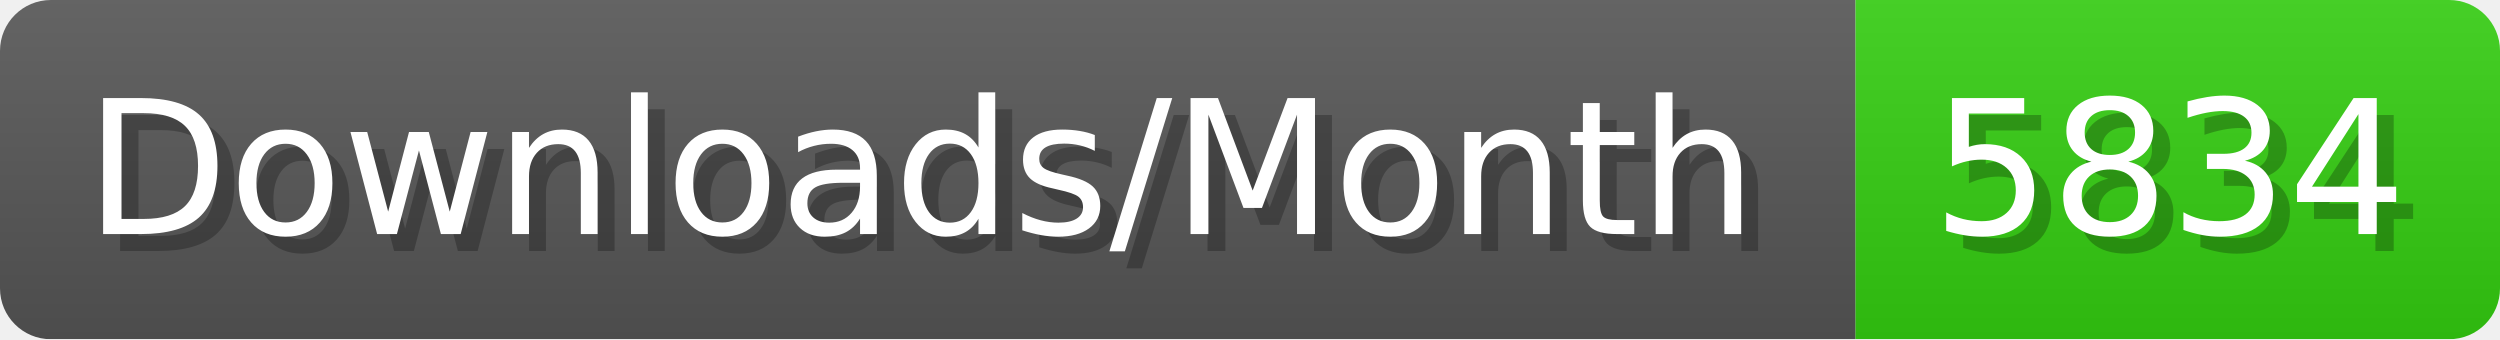
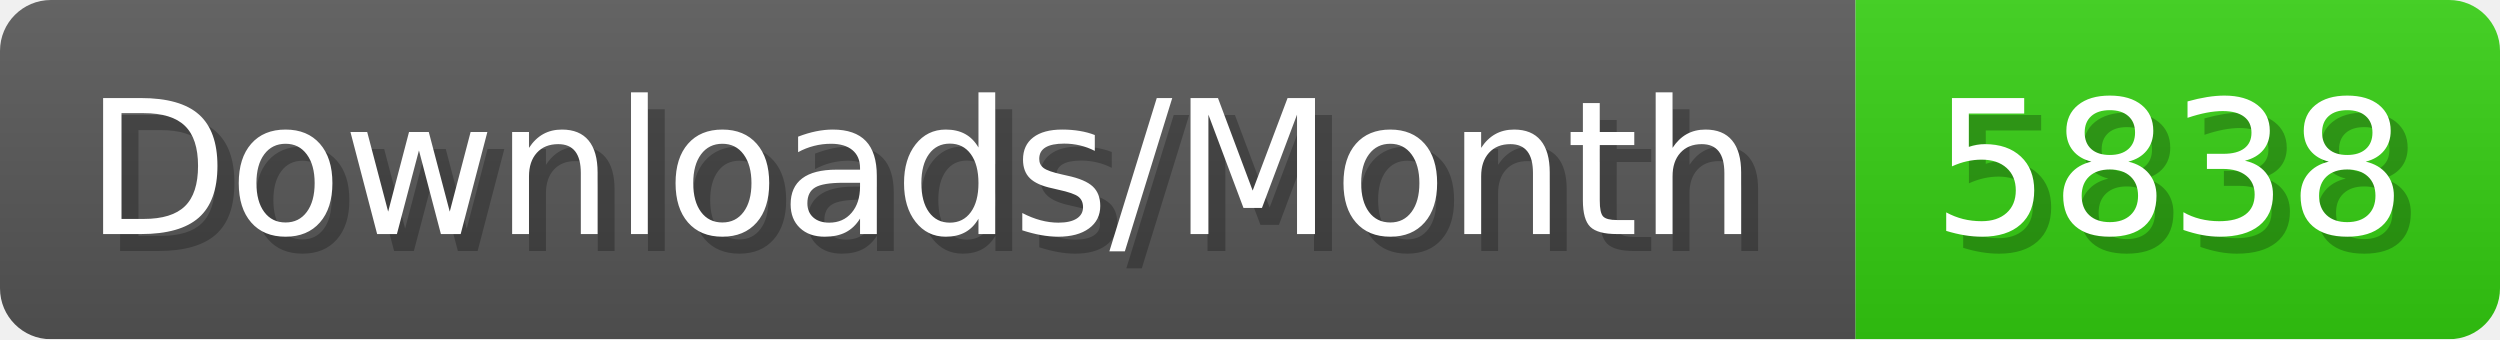
- <svg xmlns="http://www.w3.org/2000/svg" width="147.4" height="20" viewBox="0 0 1474 200" role="img" aria-label="Downloads/Month: 5834">
+ <svg xmlns="http://www.w3.org/2000/svg" width="147.4" height="20" viewBox="0 0 1474 200" role="img" aria-label="Downloads/Month: 5838">
  <linearGradient id="YlXUI" x2="0" y2="100%">
    <stop offset="0" stop-opacity=".1" stop-color="#EEE" />
    <stop offset="1" stop-opacity=".1" />
  </linearGradient>
  <mask id="JHhop">
    <rect width="1474" height="200" rx="30" fill="#FFF" />
  </mask>
  <g mask="url(#JHhop)">
    <rect width="1094" height="200" fill="#555" />
    <rect width="380" height="200" fill="#3C1" x="1094" />
    <rect width="1474" height="200" fill="url(#YlXUI)" />
  </g>
  <g aria-hidden="true" fill="#fff" text-anchor="start" font-family="Verdana,DejaVu Sans,sans-serif" font-size="110">
    <text x="60" y="148" textLength="994" fill="#000" opacity="0.25">Downloads/Month</text>
    <text x="50" y="138" textLength="994">Downloads/Month</text>
-     <text x="1149" y="148" textLength="280" fill="#000" opacity="0.25">5834</text>
-     <text x="1139" y="138" textLength="280">5834</text>
+     <text x="1149" y="148" textLength="280" fill="#000" opacity="0.25">5838</text>
+     <text x="1139" y="138" textLength="280">5838</text>
  </g>
</svg>
